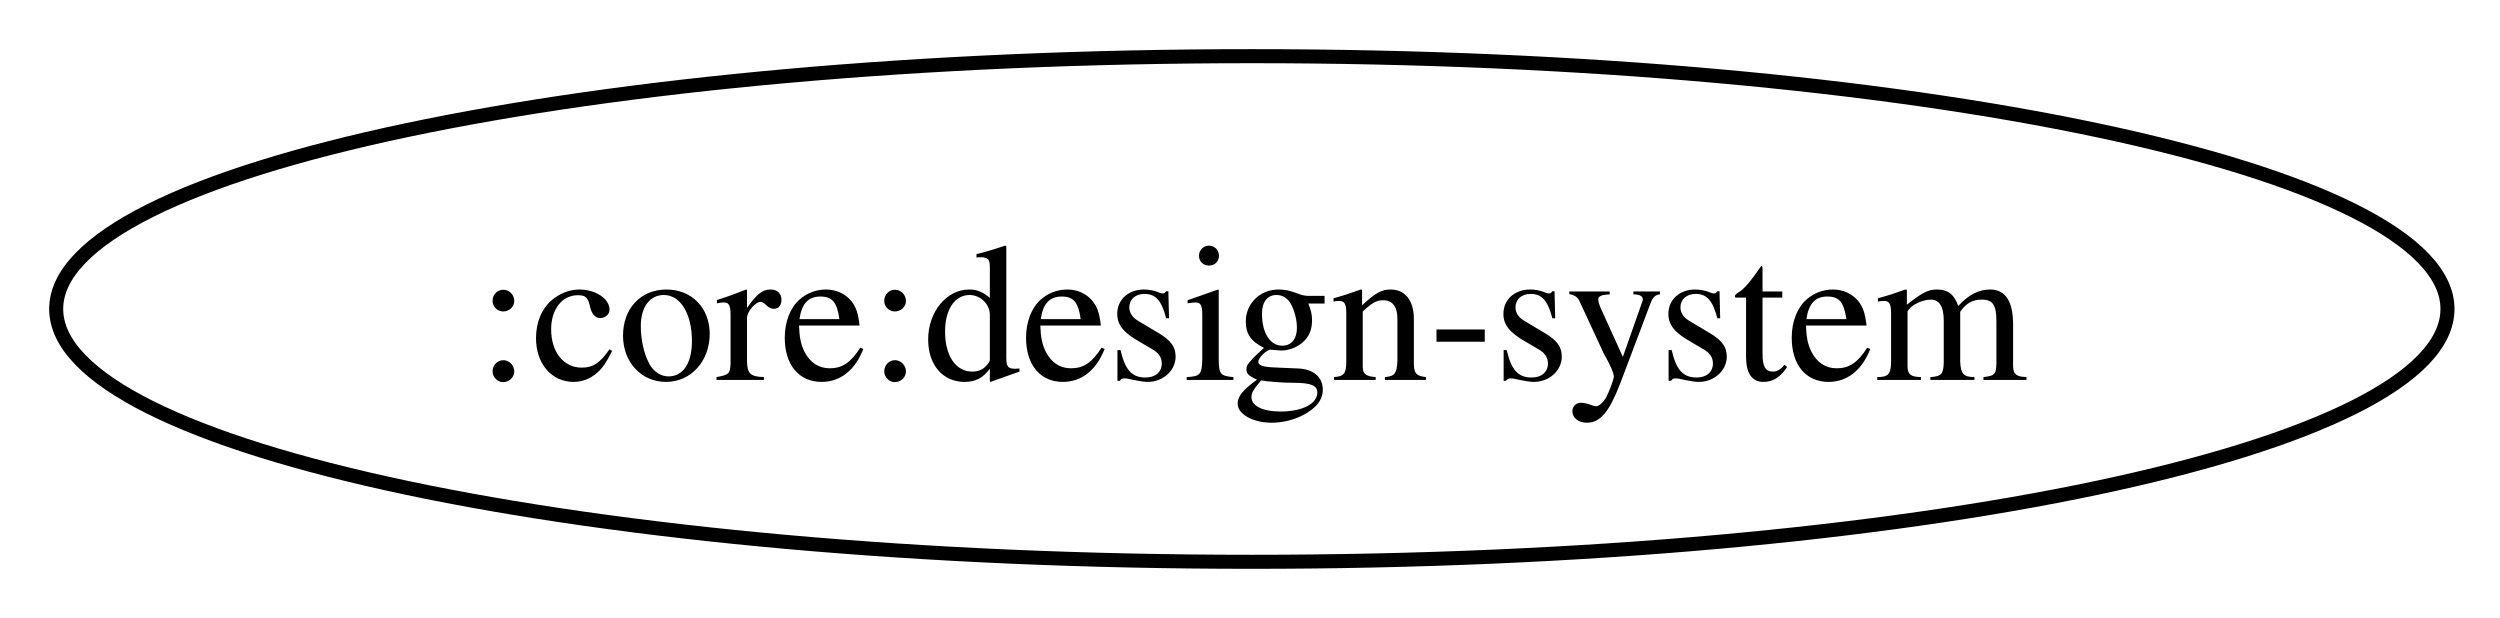
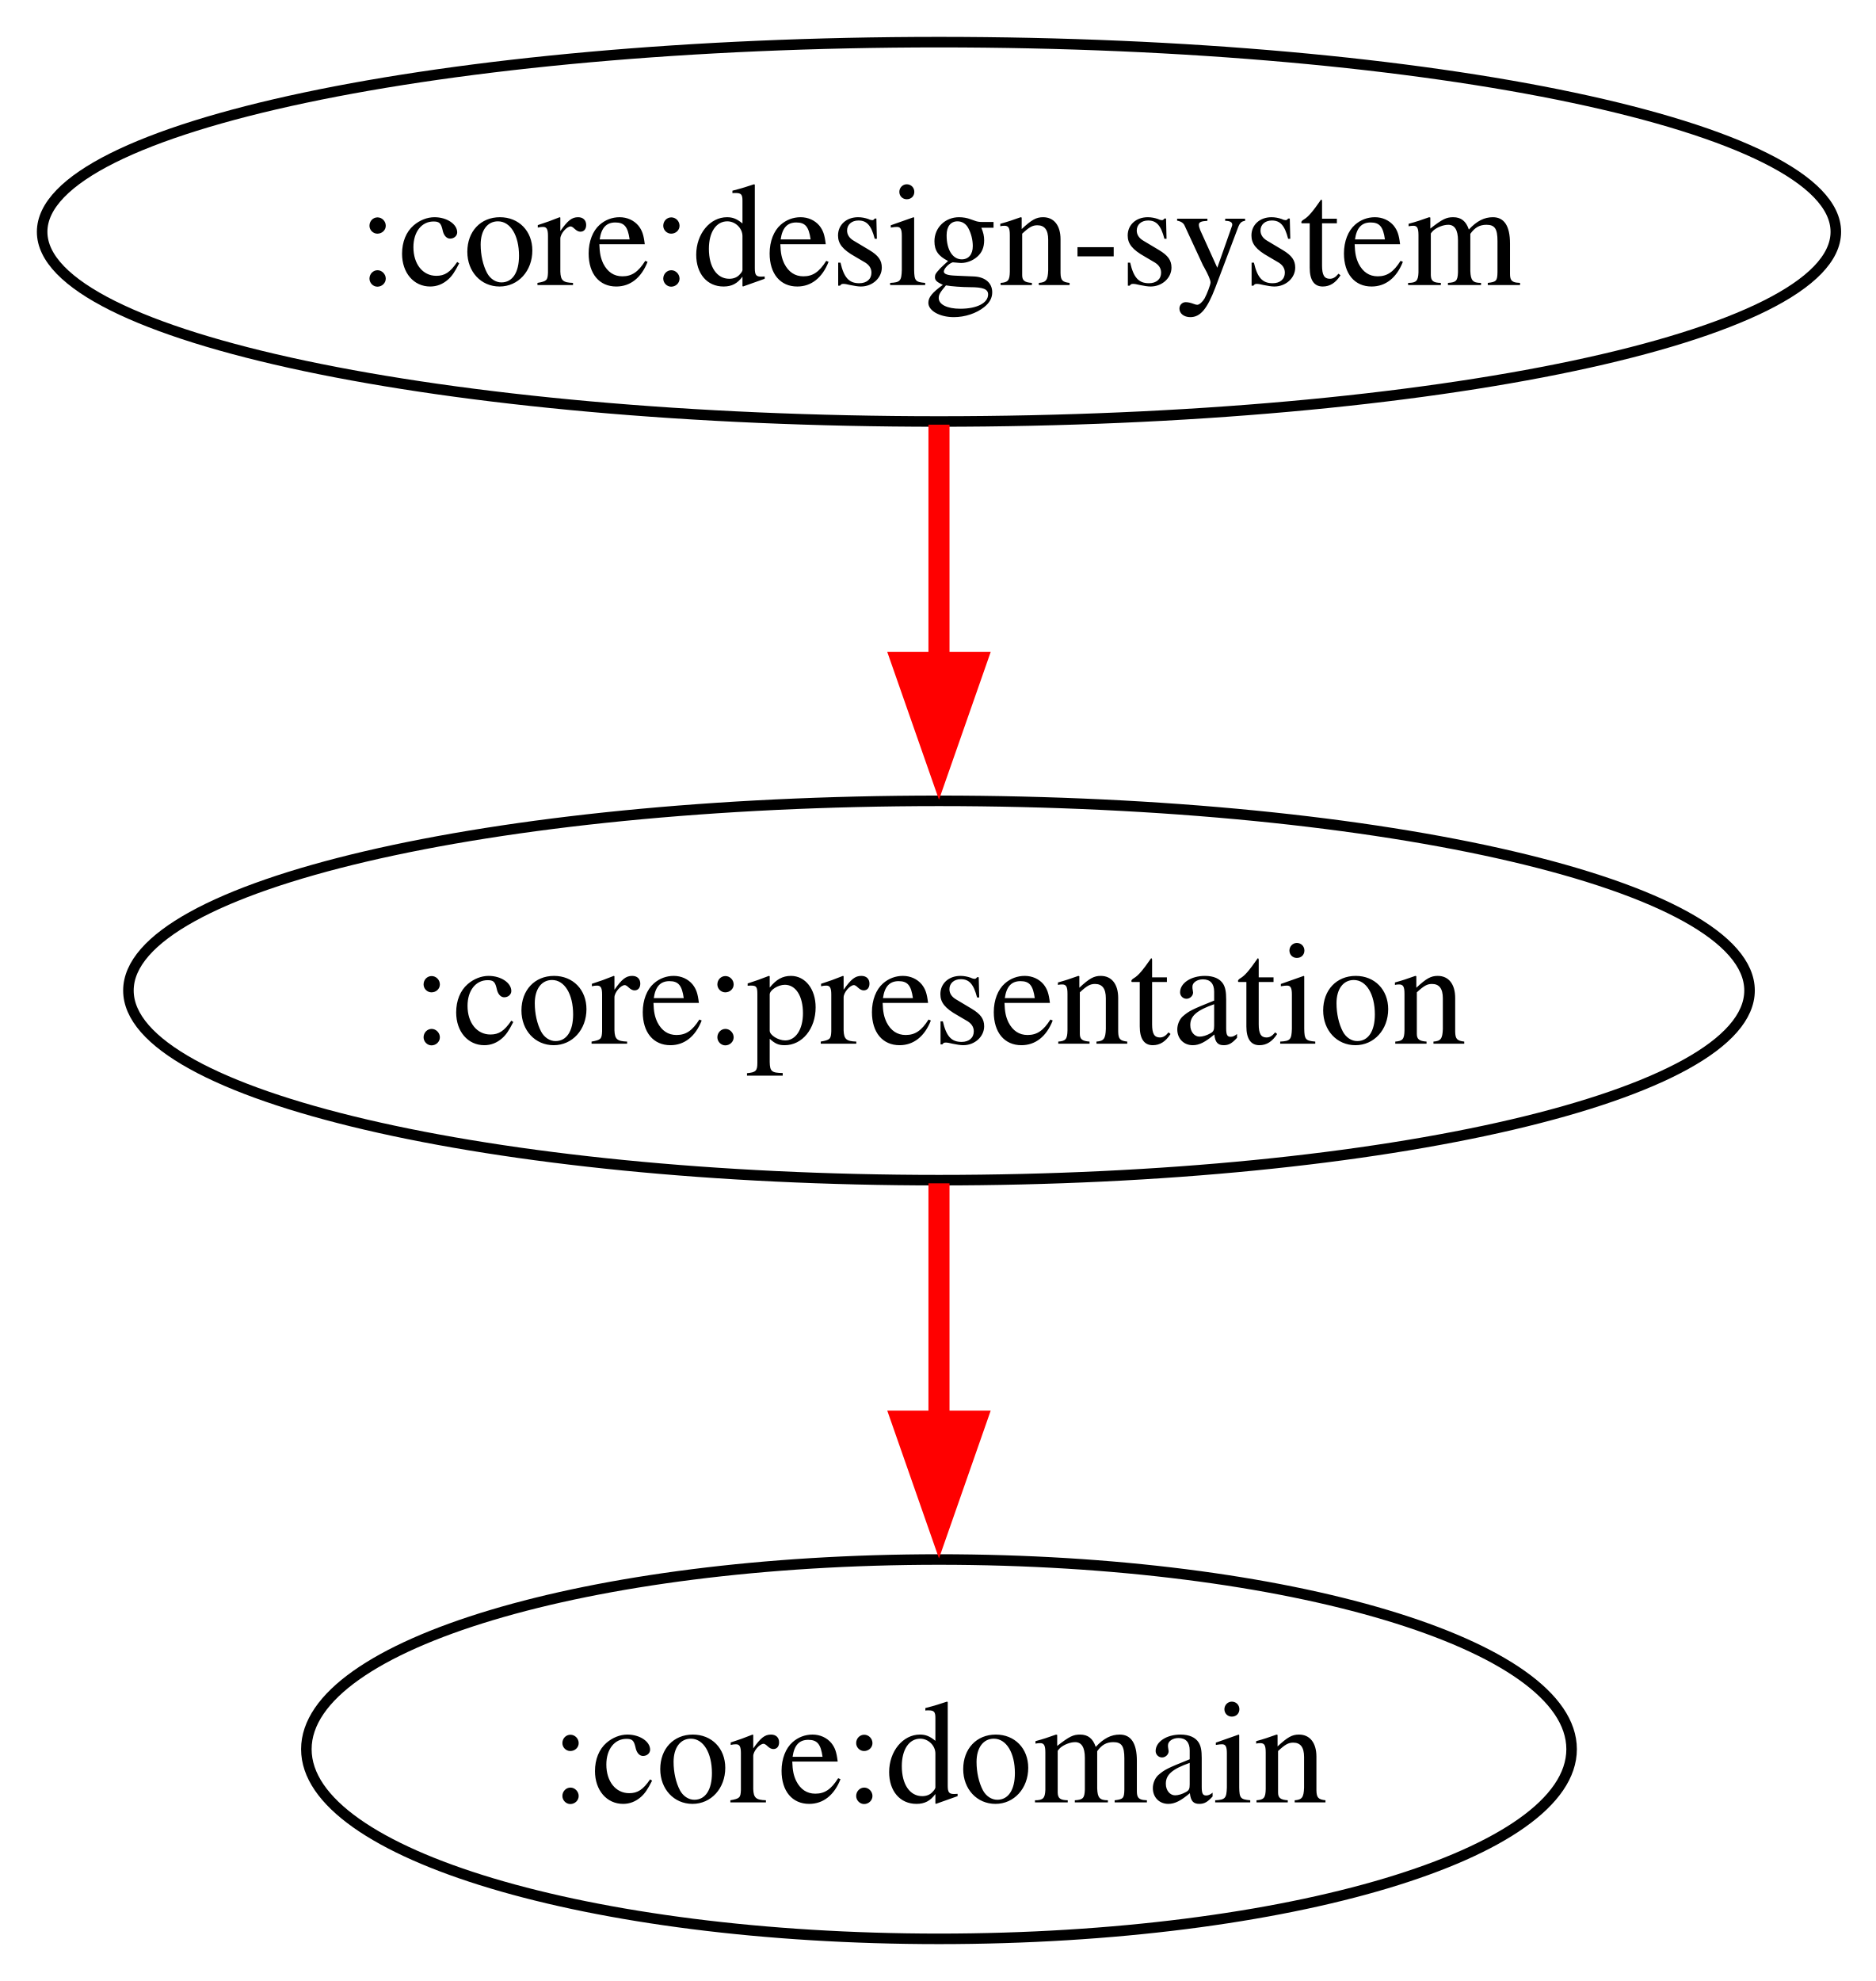
- <svg xmlns="http://www.w3.org/2000/svg" width="178pt" height="44pt" viewBox="0.00 0.00 178.00 44.00">
-   <g id="graph0" class="graph" transform="scale(1 1) rotate(0) translate(4 40)">
-     <polygon fill="white" stroke="none" points="-4,4 -4,-40 174.26,-40 174.26,4 -4,4" />
+ <svg xmlns="http://www.w3.org/2000/svg" width="178pt" height="188pt" viewBox="0.00 0.00 178.00 188.00">
+   <g id="graph0" class="graph" transform="scale(1 1) rotate(0) translate(4 184)">
+     <polygon fill="white" stroke="none" points="-4,4 -4,-184 174.26,-184 174.26,4 -4,4" />
    <g id="node1" class="node">
-       <ellipse fill="none" stroke="black" cx="85.13" cy="-18" rx="85.13" ry="18" />
-       <text xml:space="preserve" text-anchor="middle" x="85.13" y="-12.95" font-family="Times,serif" font-size="14.00">:core:design-system</text>
+       <ellipse fill="none" stroke="black" cx="85.13" cy="-162" rx="85.13" ry="18" />
+       <text xml:space="preserve" text-anchor="middle" x="85.13" y="-156.95" font-family="Times,serif" font-size="14.00">:core:design-system</text>
+     </g>
+     <g id="node2" class="node">
+       <ellipse fill="none" stroke="black" cx="85.13" cy="-90" rx="76.94" ry="18" />
+       <text xml:space="preserve" text-anchor="middle" x="85.13" y="-84.95" font-family="Times,serif" font-size="14.00">:core:presentation</text>
+     </g>
+     <g id="edge1" class="edge">
+       <path fill="none" stroke="red" stroke-width="2" d="M85.13,-143.7C85.13,-136.41 85.13,-127.73 85.13,-119.54" />
+       <polygon fill="red" stroke="red" stroke-width="2" points="88.63,-121.13 85.13,-111.13 81.63,-121.13 88.63,-121.13" />
+     </g>
+     <g id="node3" class="node">
+       <ellipse fill="none" stroke="black" cx="85.13" cy="-18" rx="60.05" ry="18" />
+       <text xml:space="preserve" text-anchor="middle" x="85.13" y="-12.95" font-family="Times,serif" font-size="14.00">:core:domain</text>
+     </g>
+     <g id="edge2" class="edge">
+       <path fill="none" stroke="red" stroke-width="2" d="M85.13,-71.7C85.13,-64.41 85.13,-55.73 85.13,-47.54" />
+       <polygon fill="red" stroke="red" stroke-width="2" points="88.63,-49.13 85.13,-39.13 81.63,-49.13 88.63,-49.13" />
    </g>
  </g>
</svg>
